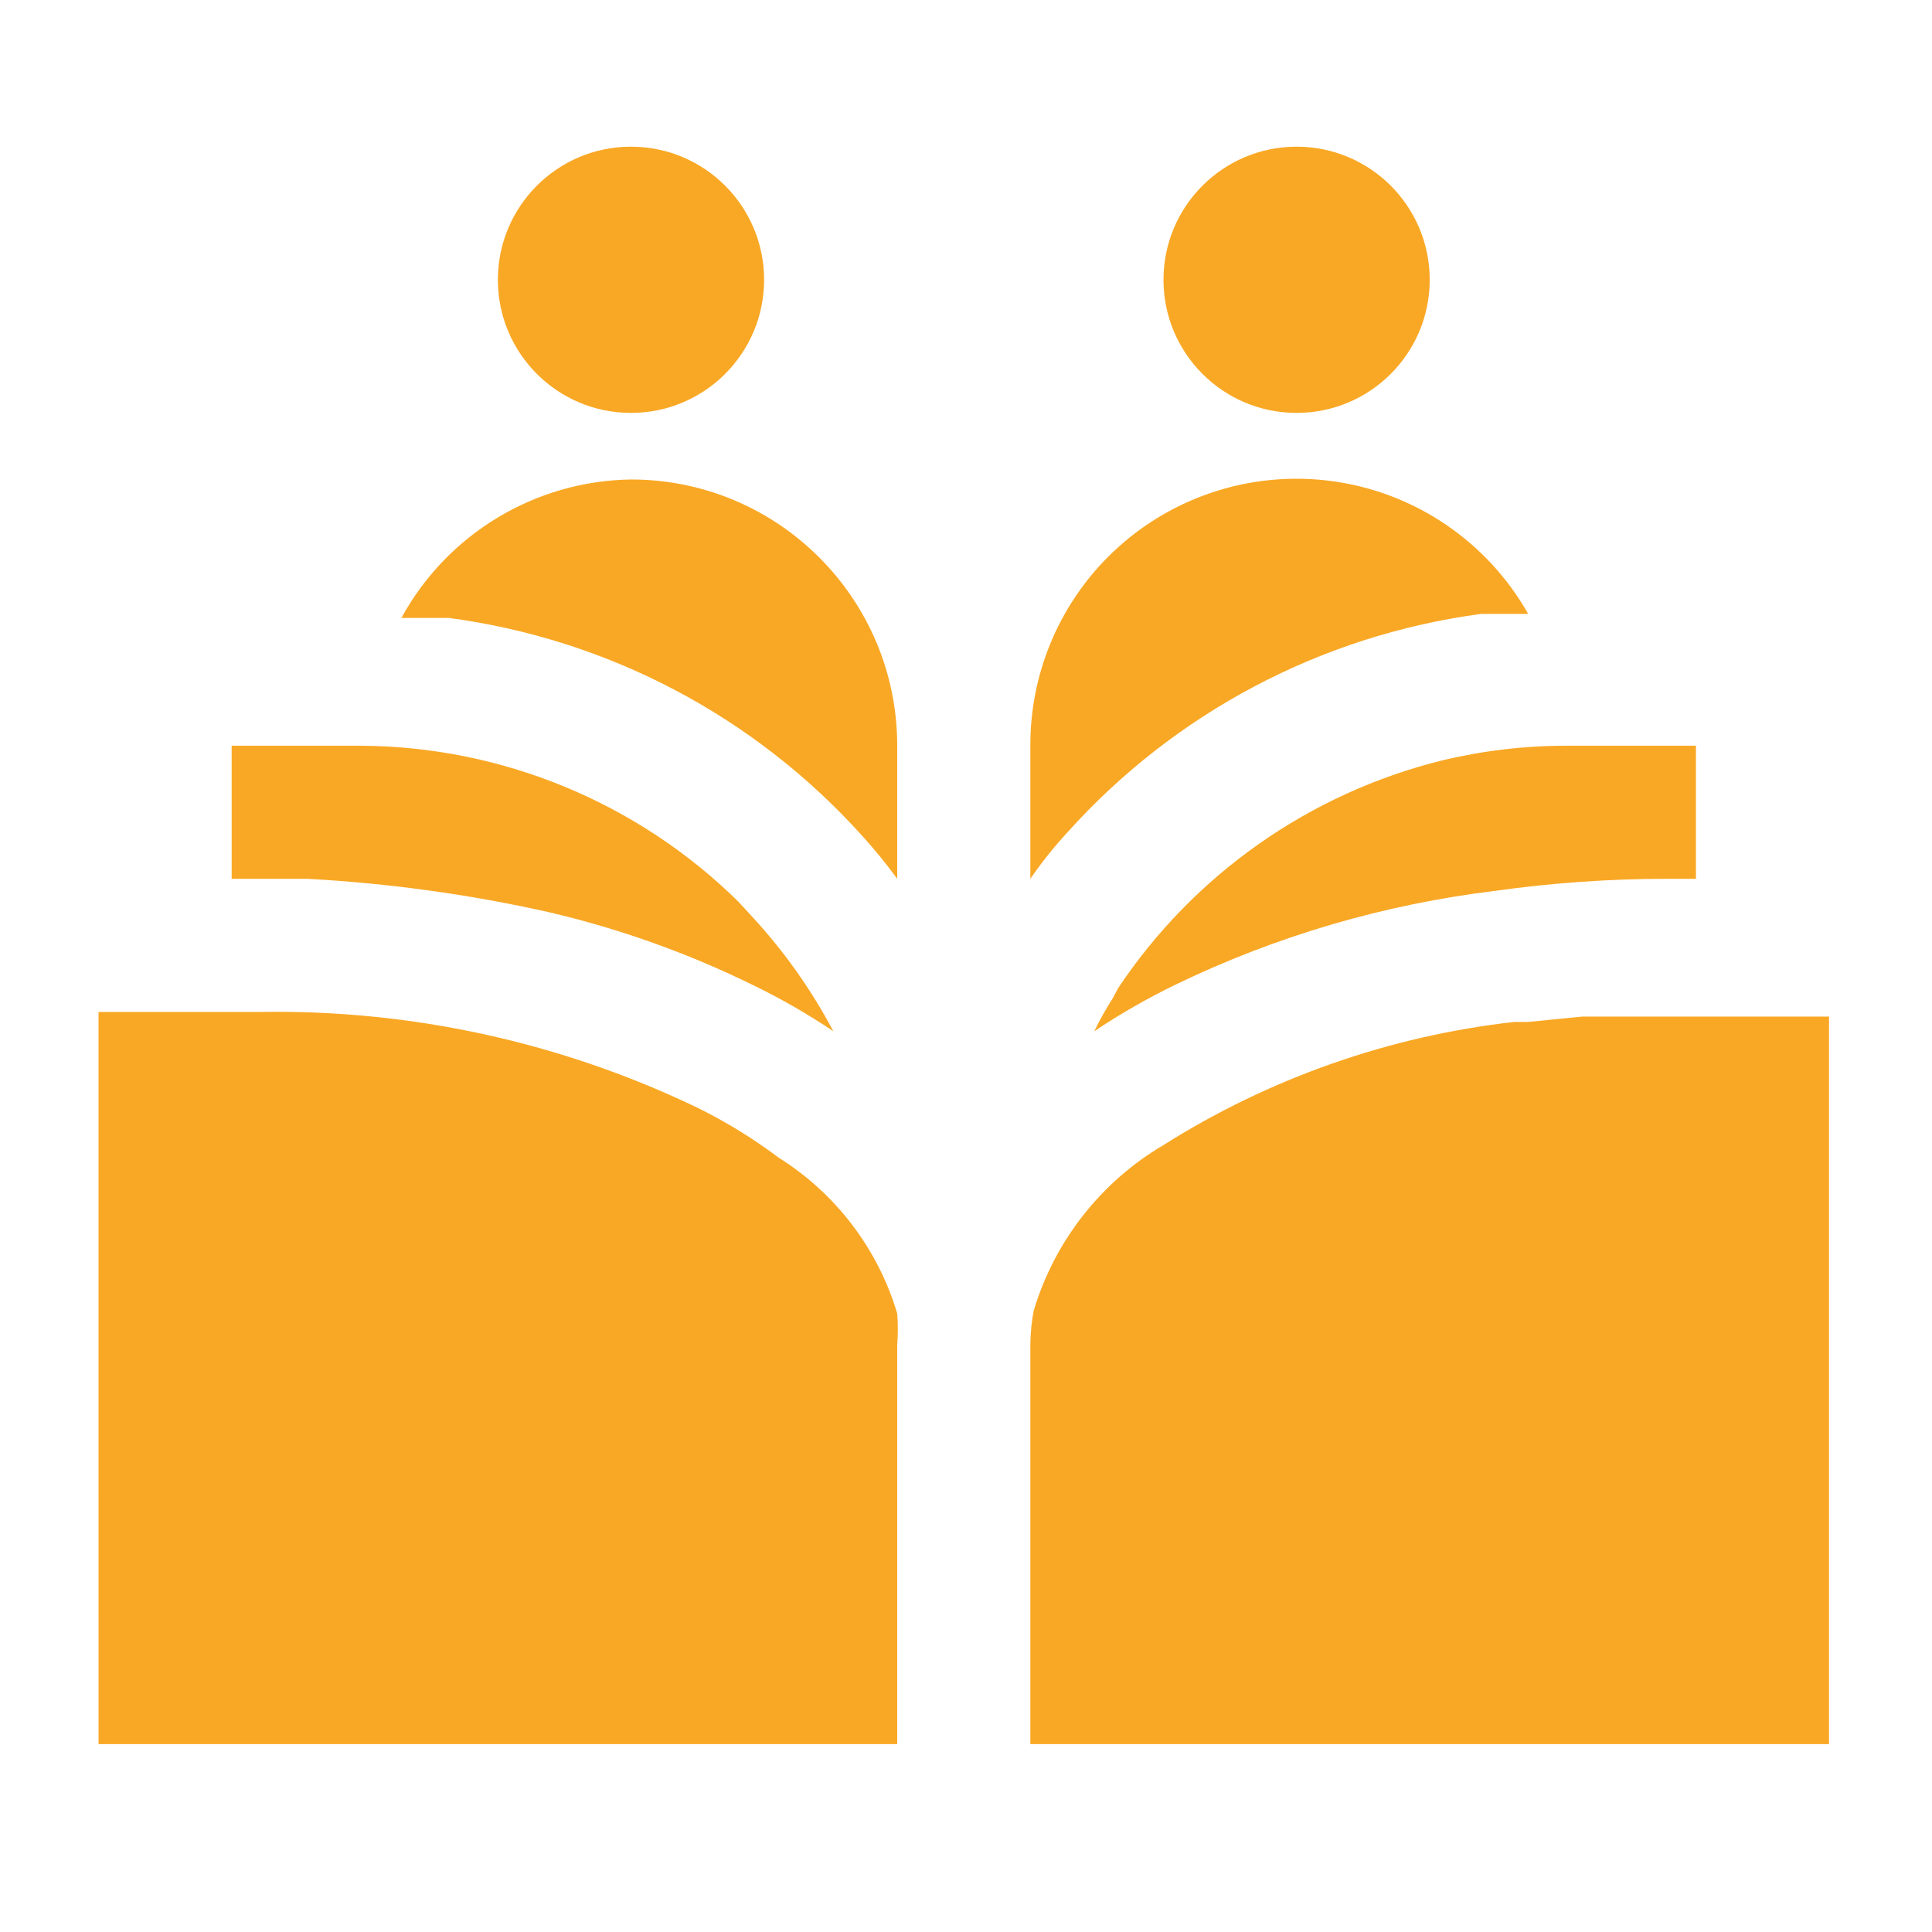
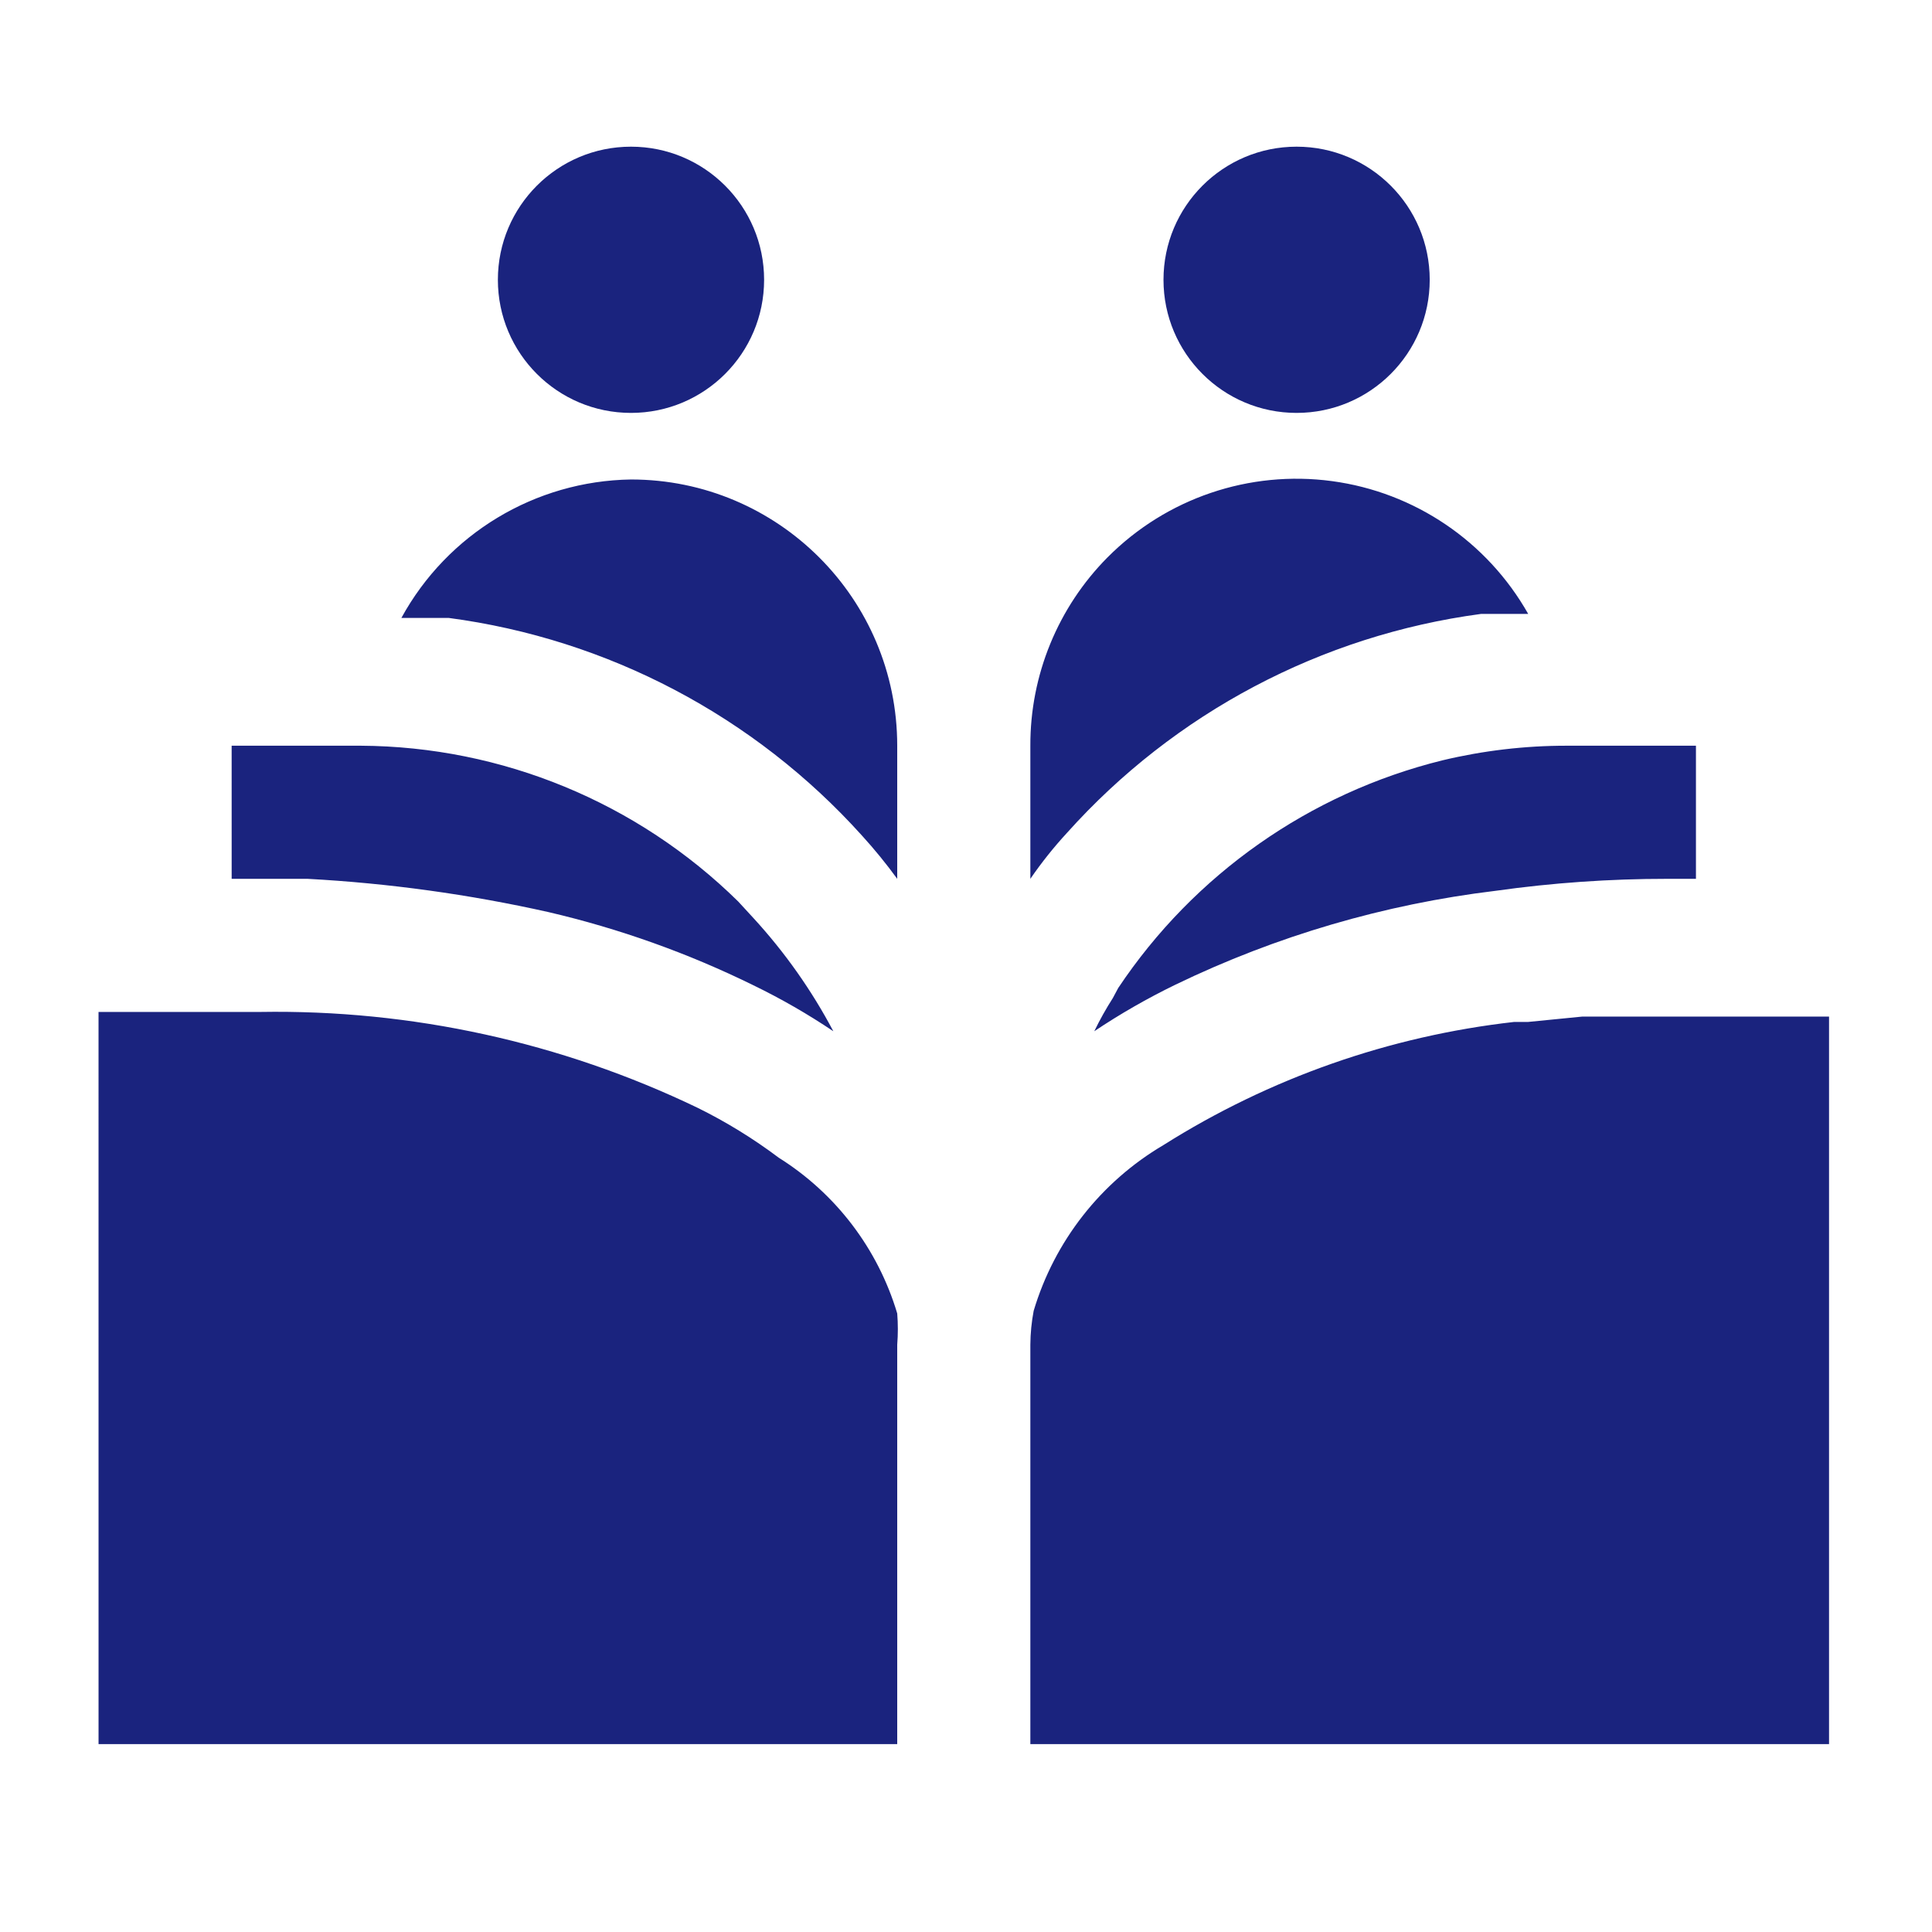
<svg xmlns="http://www.w3.org/2000/svg" width="100" height="100">
-   <path d="M87.782 45.488h-1.481a63.493 63.493 0 0 0-8.889.62 52.537 52.537 0 0 0-16.57 4.858 35.209 35.209 0 0 0-4.203 2.411 16.915 16.915 0 0 1 .964-1.722l.276-.517a28.353 28.353 0 0 1 16.777-11.782 27.56 27.56 0 0 1 6.443-.758h6.683zm-27.56-31.006a6.89 6.89 0 1 1 6.89 6.89 6.89 6.89 0 0 1-6.89-6.89zm-2.894 14.366A13.78 13.78 0 0 1 79.1 31.777h-2.446A35.002 35.002 0 0 0 55.226 43.11a21.394 21.394 0 0 0-1.895 2.377v-6.89a13.78 13.78 0 0 1 3.997-9.75zM25.77 14.482a6.89 6.89 0 1 1 6.89 6.89 6.89 6.89 0 0 1-6.89-6.89zm6.89 10.336a13.78 13.78 0 0 1 13.78 13.78v6.89a26.08 26.08 0 0 0-1.826-2.24 34.967 34.967 0 0 0-21.393-11.265h-2.445a13.78 13.78 0 0 1 11.885-7.165zm-20.67 13.78h6.683a28.077 28.077 0 0 1 19.534 8.061l.792.861a28.077 28.077 0 0 1 4.134 5.857A34.106 34.106 0 0 0 39 51a49.54 49.54 0 0 0-10.61-3.79 75.791 75.791 0 0 0-12.472-1.722h-3.927zM5.1 52.378h8.371a50.332 50.332 0 0 1 22.634 4.96 26.493 26.493 0 0 1 4.203 2.585 14.366 14.366 0 0 1 6.132 8.061 10.128 10.128 0 0 1 0 1.62v20.67H5.101zm89.571 37.896h-41.34v-20.67a9.784 9.784 0 0 1 .172-1.758 14.917 14.917 0 0 1 6.718-8.578 43.063 43.063 0 0 1 18.155-6.373h.724l2.79-.276h12.781z" data-name="11-group class" fill="#f9a825" />
+   <path d="M87.782 45.488h-1.481a63.493 63.493 0 0 0-8.889.62 52.537 52.537 0 0 0-16.57 4.858 35.209 35.209 0 0 0-4.203 2.411 16.915 16.915 0 0 1 .964-1.722l.276-.517a28.353 28.353 0 0 1 16.777-11.782 27.56 27.56 0 0 1 6.443-.758h6.683zm-27.56-31.006a6.89 6.89 0 1 1 6.89 6.89 6.89 6.89 0 0 1-6.89-6.89zm-2.894 14.366A13.78 13.78 0 0 1 79.1 31.777h-2.446A35.002 35.002 0 0 0 55.226 43.11a21.394 21.394 0 0 0-1.895 2.377v-6.89a13.78 13.78 0 0 1 3.997-9.75zM25.77 14.482a6.89 6.89 0 1 1 6.89 6.89 6.89 6.89 0 0 1-6.89-6.89zm6.89 10.336a13.78 13.78 0 0 1 13.78 13.78v6.89a26.08 26.08 0 0 0-1.826-2.24 34.967 34.967 0 0 0-21.393-11.265h-2.445a13.78 13.78 0 0 1 11.885-7.165zm-20.67 13.78h6.683a28.077 28.077 0 0 1 19.534 8.061l.792.861a28.077 28.077 0 0 1 4.134 5.857A34.106 34.106 0 0 0 39 51a49.54 49.54 0 0 0-10.61-3.79 75.791 75.791 0 0 0-12.472-1.722h-3.927zM5.1 52.378h8.371a50.332 50.332 0 0 1 22.634 4.96 26.493 26.493 0 0 1 4.203 2.585 14.366 14.366 0 0 1 6.132 8.061 10.128 10.128 0 0 1 0 1.62v20.67H5.101zm89.571 37.896h-41.34v-20.67a9.784 9.784 0 0 1 .172-1.758 14.917 14.917 0 0 1 6.718-8.578 43.063 43.063 0 0 1 18.155-6.373h.724l2.79-.276h12.781z" data-name="11-group class" fill="#1a237e" />
</svg>
